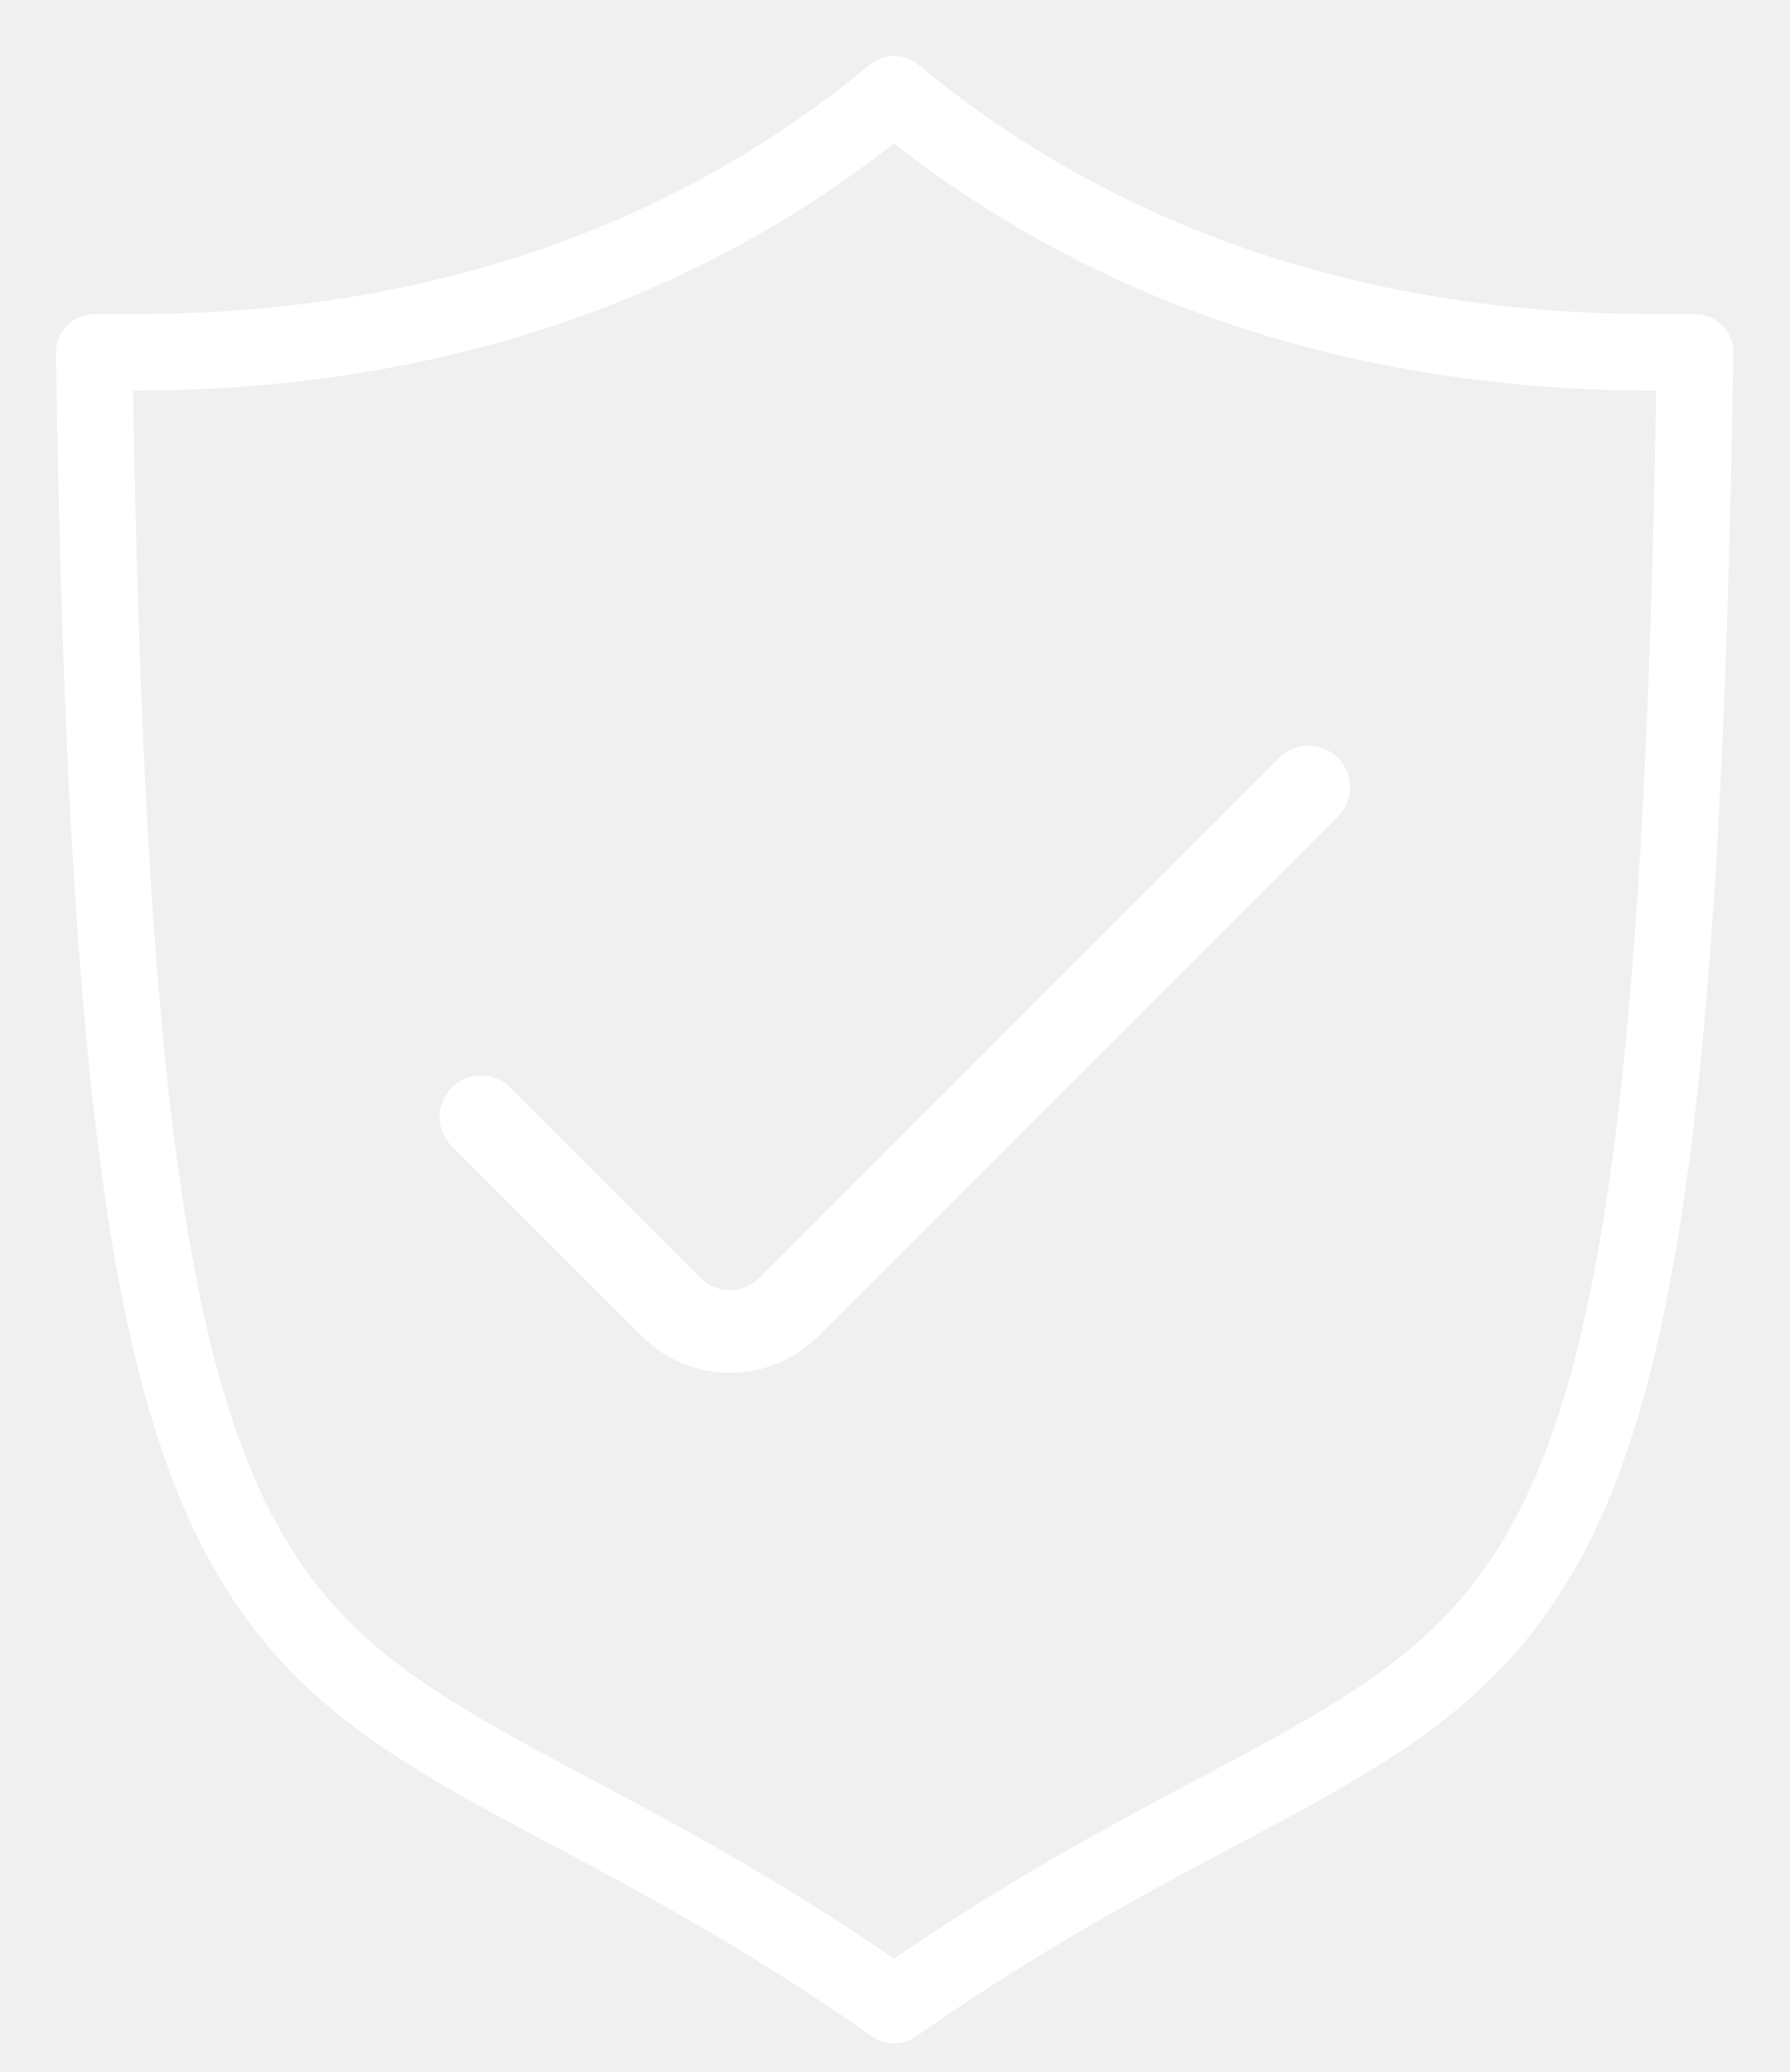
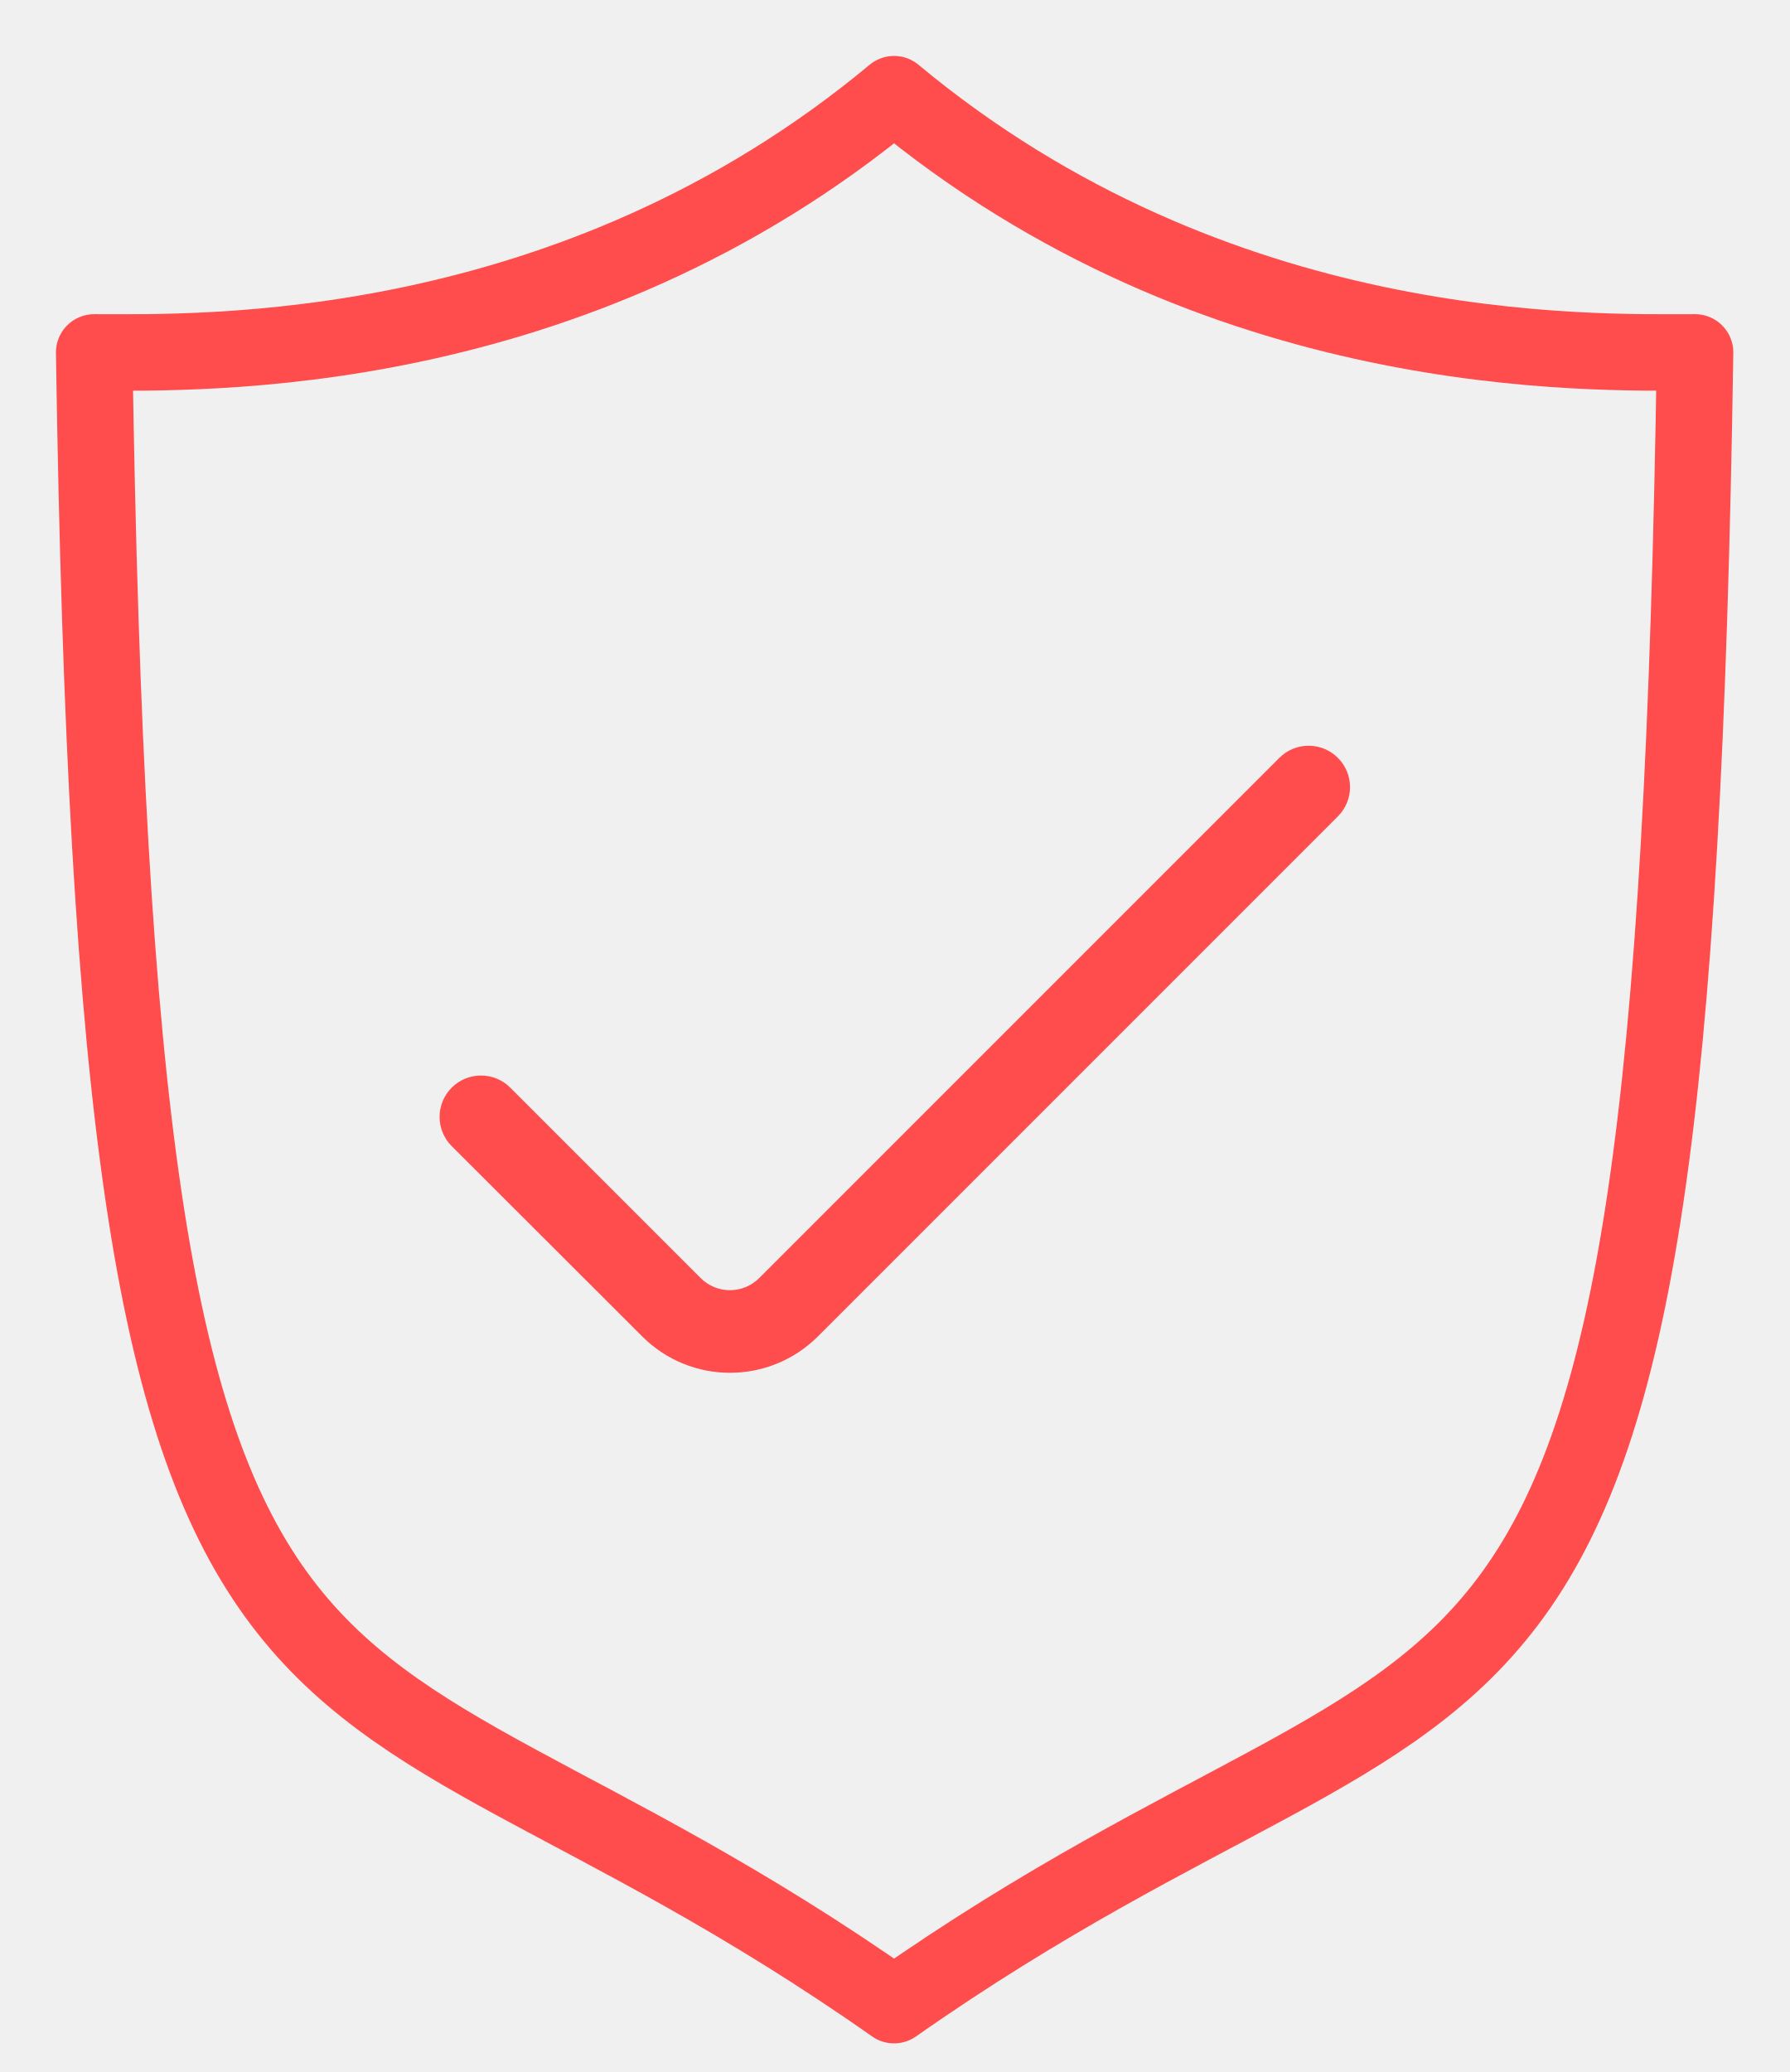
<svg xmlns="http://www.w3.org/2000/svg" width="19" height="22" viewBox="0 0 19 22" fill="none">
-   <path d="M9.494 1C12.932 3.861 16.874 3.742 18 3.742C17.754 20.012 15.944 16.766 9.494 21.29C3.056 16.766 1.246 20.012 1 3.742C2.115 3.742 6.057 3.861 9.494 1Z" stroke="white" stroke-width="0.812" stroke-miterlimit="10" stroke-linecap="round" stroke-linejoin="round" />
-   <g clip-path="url(#clip0_102_952)">
-     <path d="M14.207 8.047C14.036 7.875 13.757 7.875 13.585 8.047L8.062 13.57C7.89 13.742 7.612 13.742 7.44 13.57L5.418 11.548C5.247 11.377 4.968 11.377 4.797 11.548C4.625 11.72 4.625 11.998 4.797 12.17L6.821 14.191C7.336 14.705 8.17 14.704 8.685 14.19L14.207 8.668C14.379 8.497 14.379 8.218 14.207 8.047Z" fill="white" />
+   <g clip-path="url(#clip0_37_175)">
+     <path d="M9.494 1C12.932 3.861 16.874 3.742 18 3.742C17.754 20.012 15.944 16.766 9.494 21.29C3.056 16.766 1.246 20.012 1 3.742C2.115 3.742 6.057 3.861 9.494 1Z" stroke="#FF4C4C" stroke-width="0.812" stroke-miterlimit="10" stroke-linecap="round" stroke-linejoin="round" />
+     <mask id="mask0_37_175" style="mask-type:luminance" maskUnits="userSpaceOnUse" x="4" y="5" width="11" height="12">
+       <path d="M14.778 5.869H4.227V16.42H14.778V5.869Z" fill="white" />
+     </mask>
+     <g mask="url(#mask0_37_175)">
+       <path d="M14.207 8.047C14.036 7.875 13.757 7.875 13.585 8.047L8.062 13.57C7.89 13.742 7.612 13.742 7.44 13.57L5.418 11.548C5.247 11.377 4.968 11.377 4.797 11.548C4.625 11.72 4.625 11.998 4.797 12.17L6.821 14.191C7.336 14.705 8.17 14.704 8.685 14.19L14.207 8.668C14.379 8.497 14.379 8.218 14.207 8.047Z" fill="#FF4C4C" />
+     </g>
  </g>
  <defs>
-     <clipPath id="clip0_102_952">
-       <rect width="10.551" height="10.551" fill="white" transform="translate(4.22656 5.86914)" />
+     <clipPath id="clip0_37_175">
+       <rect width="19" height="22" fill="white" />
    </clipPath>
  </defs>
</svg>
